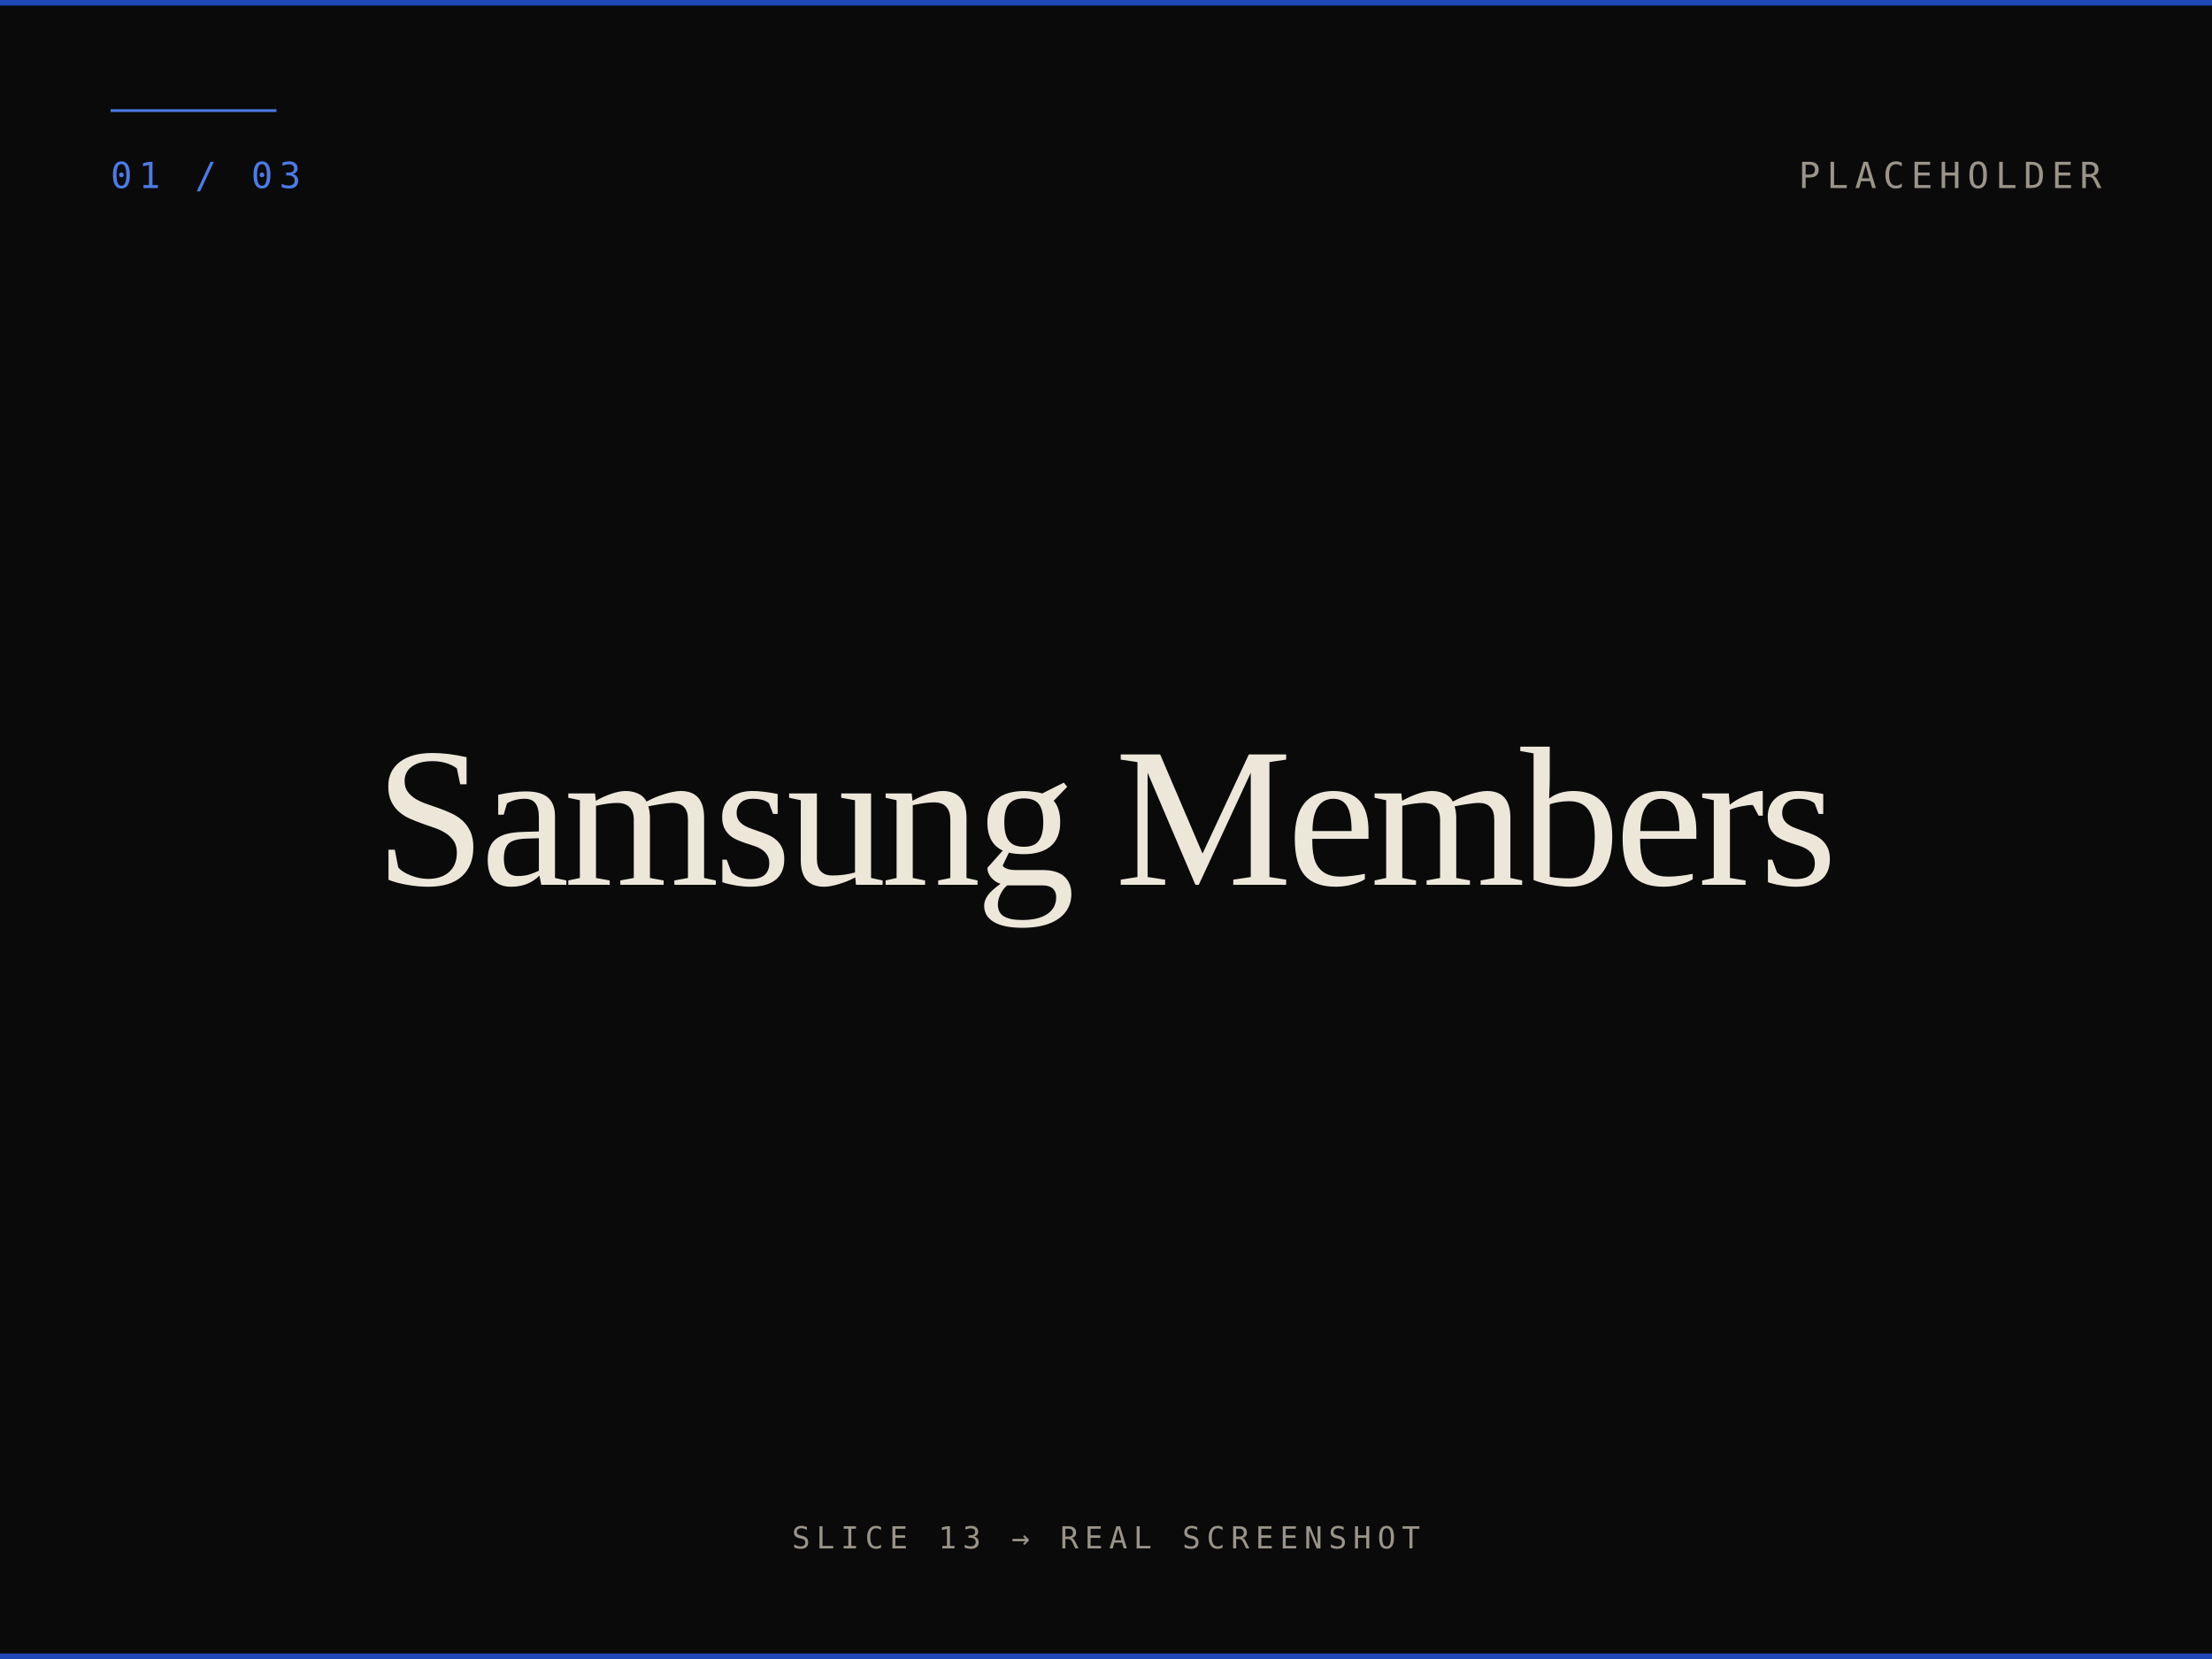
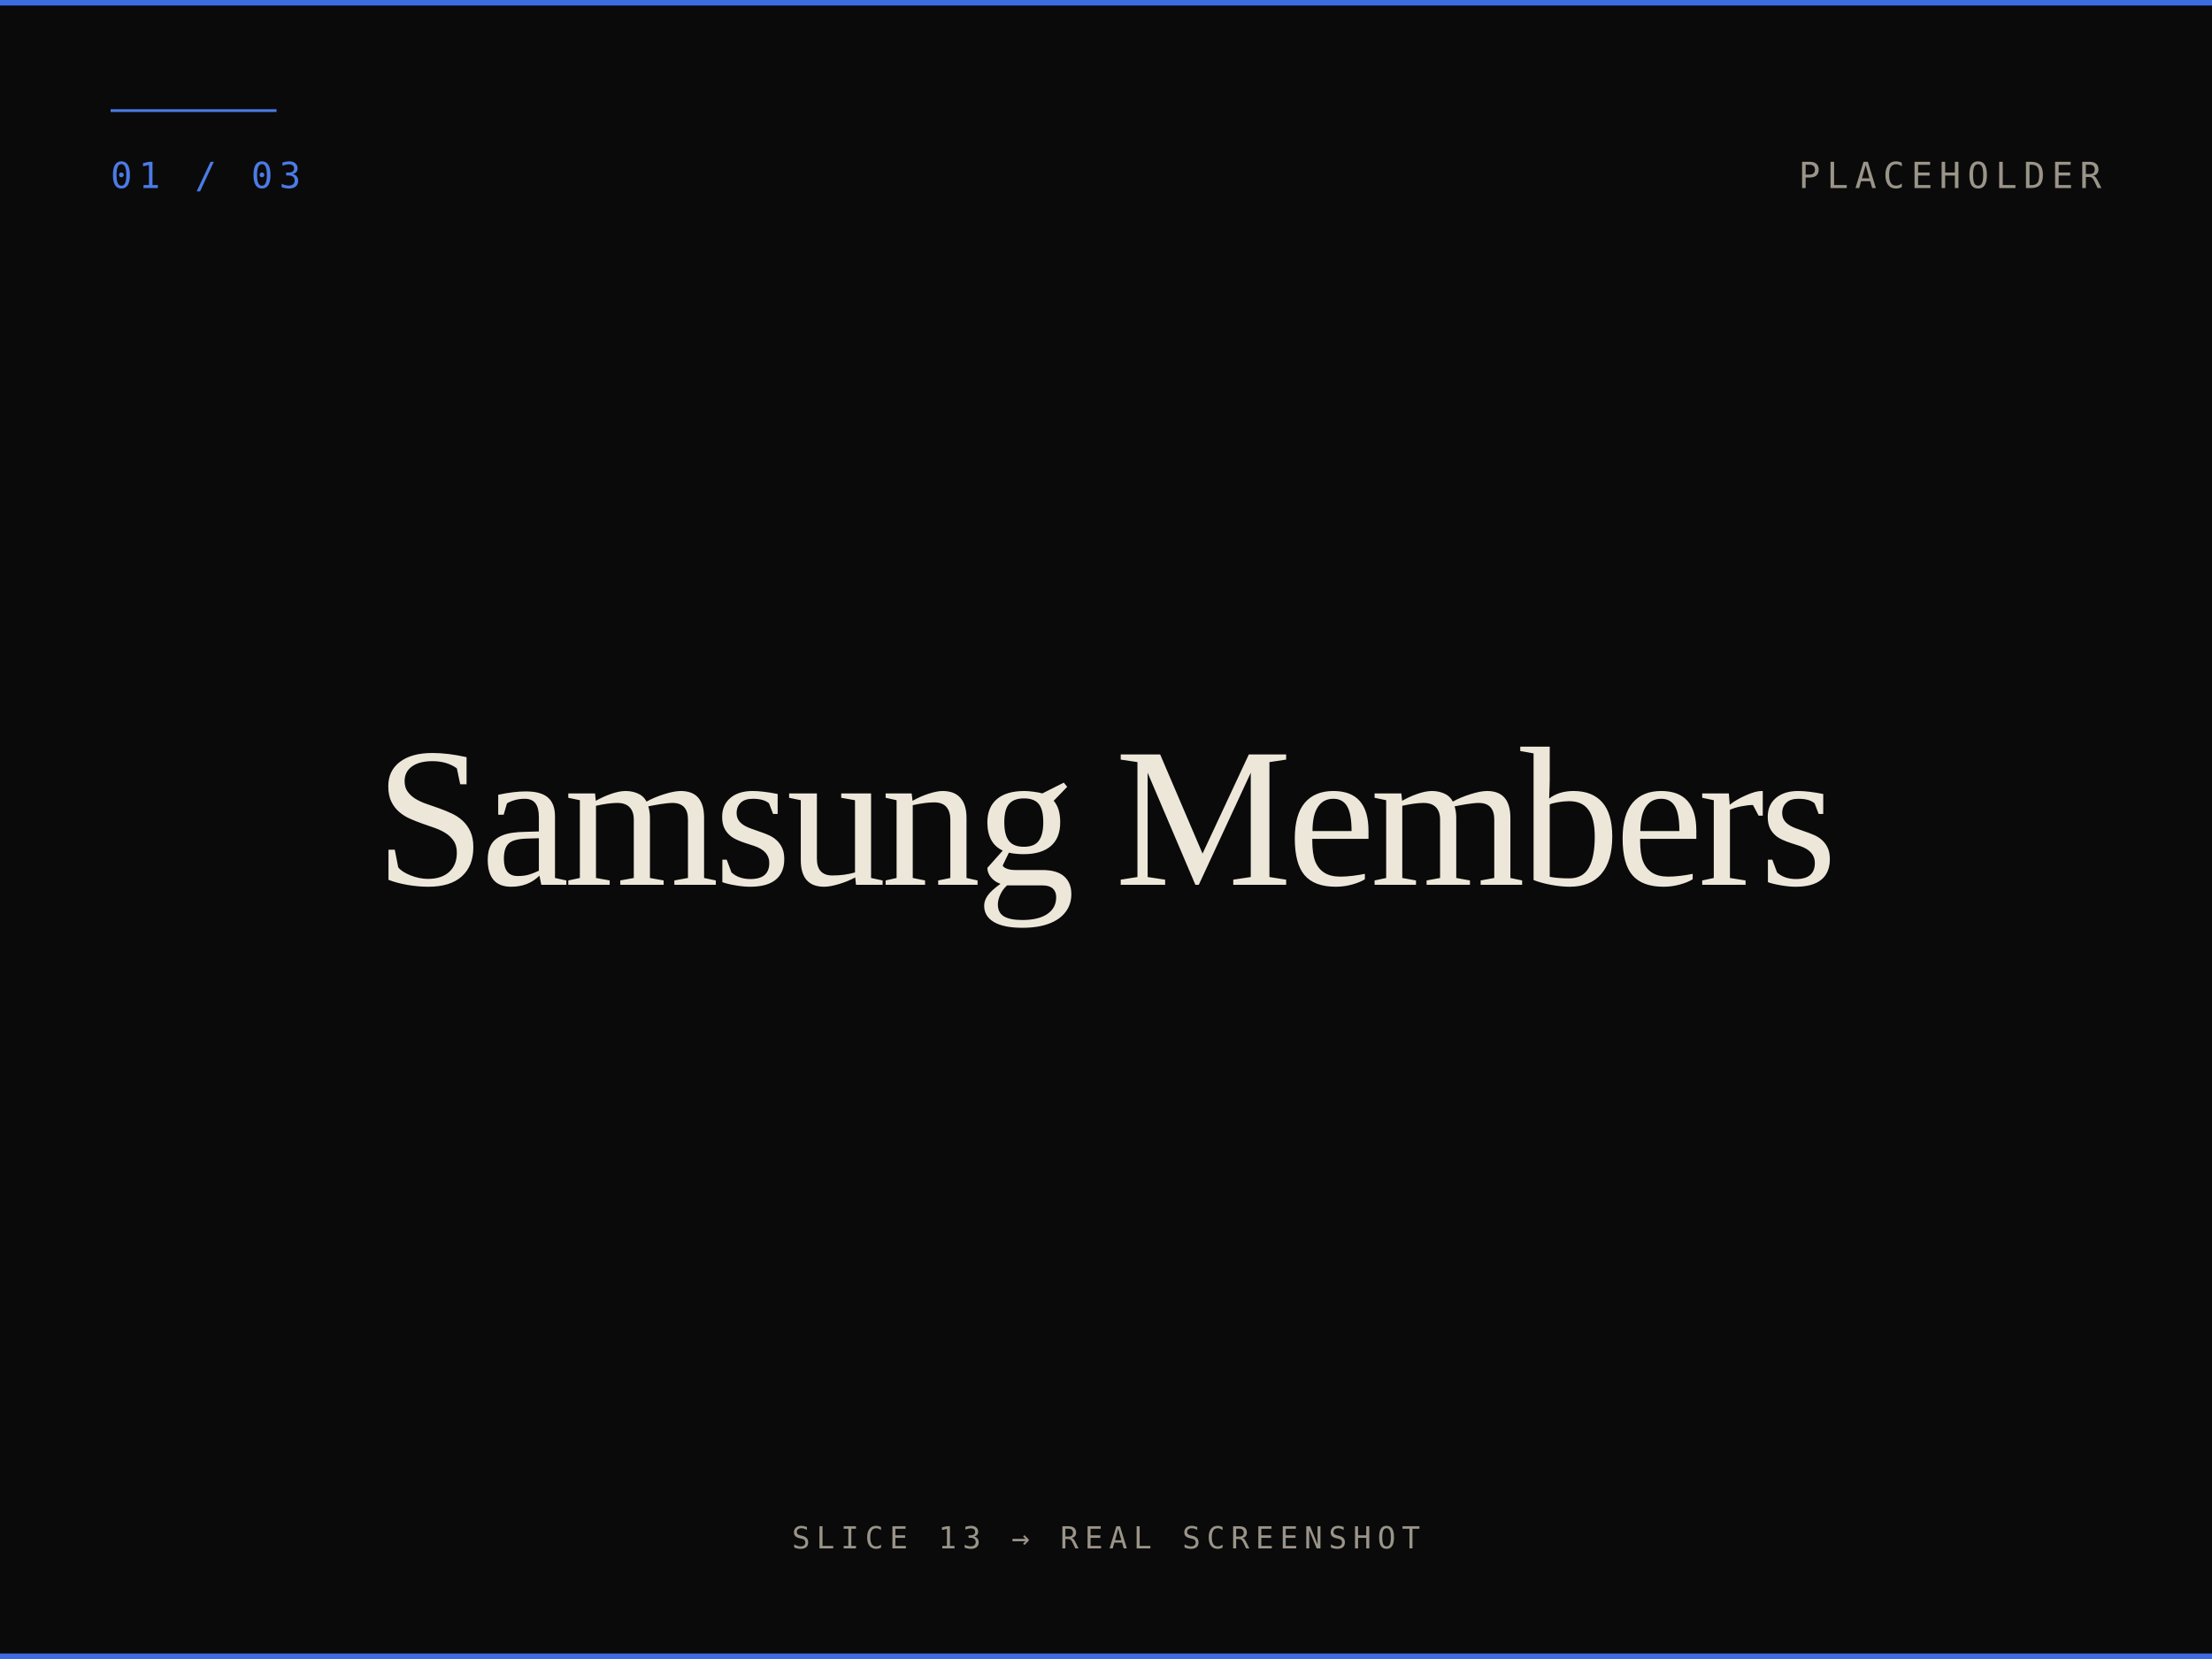
<svg xmlns="http://www.w3.org/2000/svg" width="800" height="600" viewBox="0 0 800 600" role="img" aria-label="Samsung Members — placeholder 1">
  <rect width="800" height="600" fill="#0A0A0A" />
-   <rect x="0" y="0" width="800" height="2" fill="#1E47B8" />
-   <rect x="0" y="598" width="800" height="2" fill="#1E47B8" />
+   <rect x="0" y="0" width="800" height="2" fill="#3D6BE0" />
+   <rect x="0" y="598" width="800" height="2" fill="#3D6BE0" />
  <line x1="40" y1="40" x2="100" y2="40" stroke="#4B7BE6" stroke-width="1" />
  <text x="40" y="68" font-family="ui-monospace, 'JetBrains Mono', monospace" font-size="13" fill="#4B7BE6" letter-spacing="0.18em">01 / 03</text>
  <text x="760" y="68" font-family="ui-monospace, monospace" font-size="13" fill="#9A9489" text-anchor="end" letter-spacing="0.18em">PLACEHOLDER</text>
  <text x="400" y="320" font-family="Georgia, 'Times New Roman', serif" font-size="72" fill="#EDE7DA" text-anchor="middle" font-weight="300" letter-spacing="-0.025em">Samsung Members</text>
  <text x="400" y="560" font-family="ui-monospace, monospace" font-size="11" fill="#9A9489" text-anchor="middle" letter-spacing="0.2em">SLICE 13 → REAL SCREENSHOT</text>
</svg>
